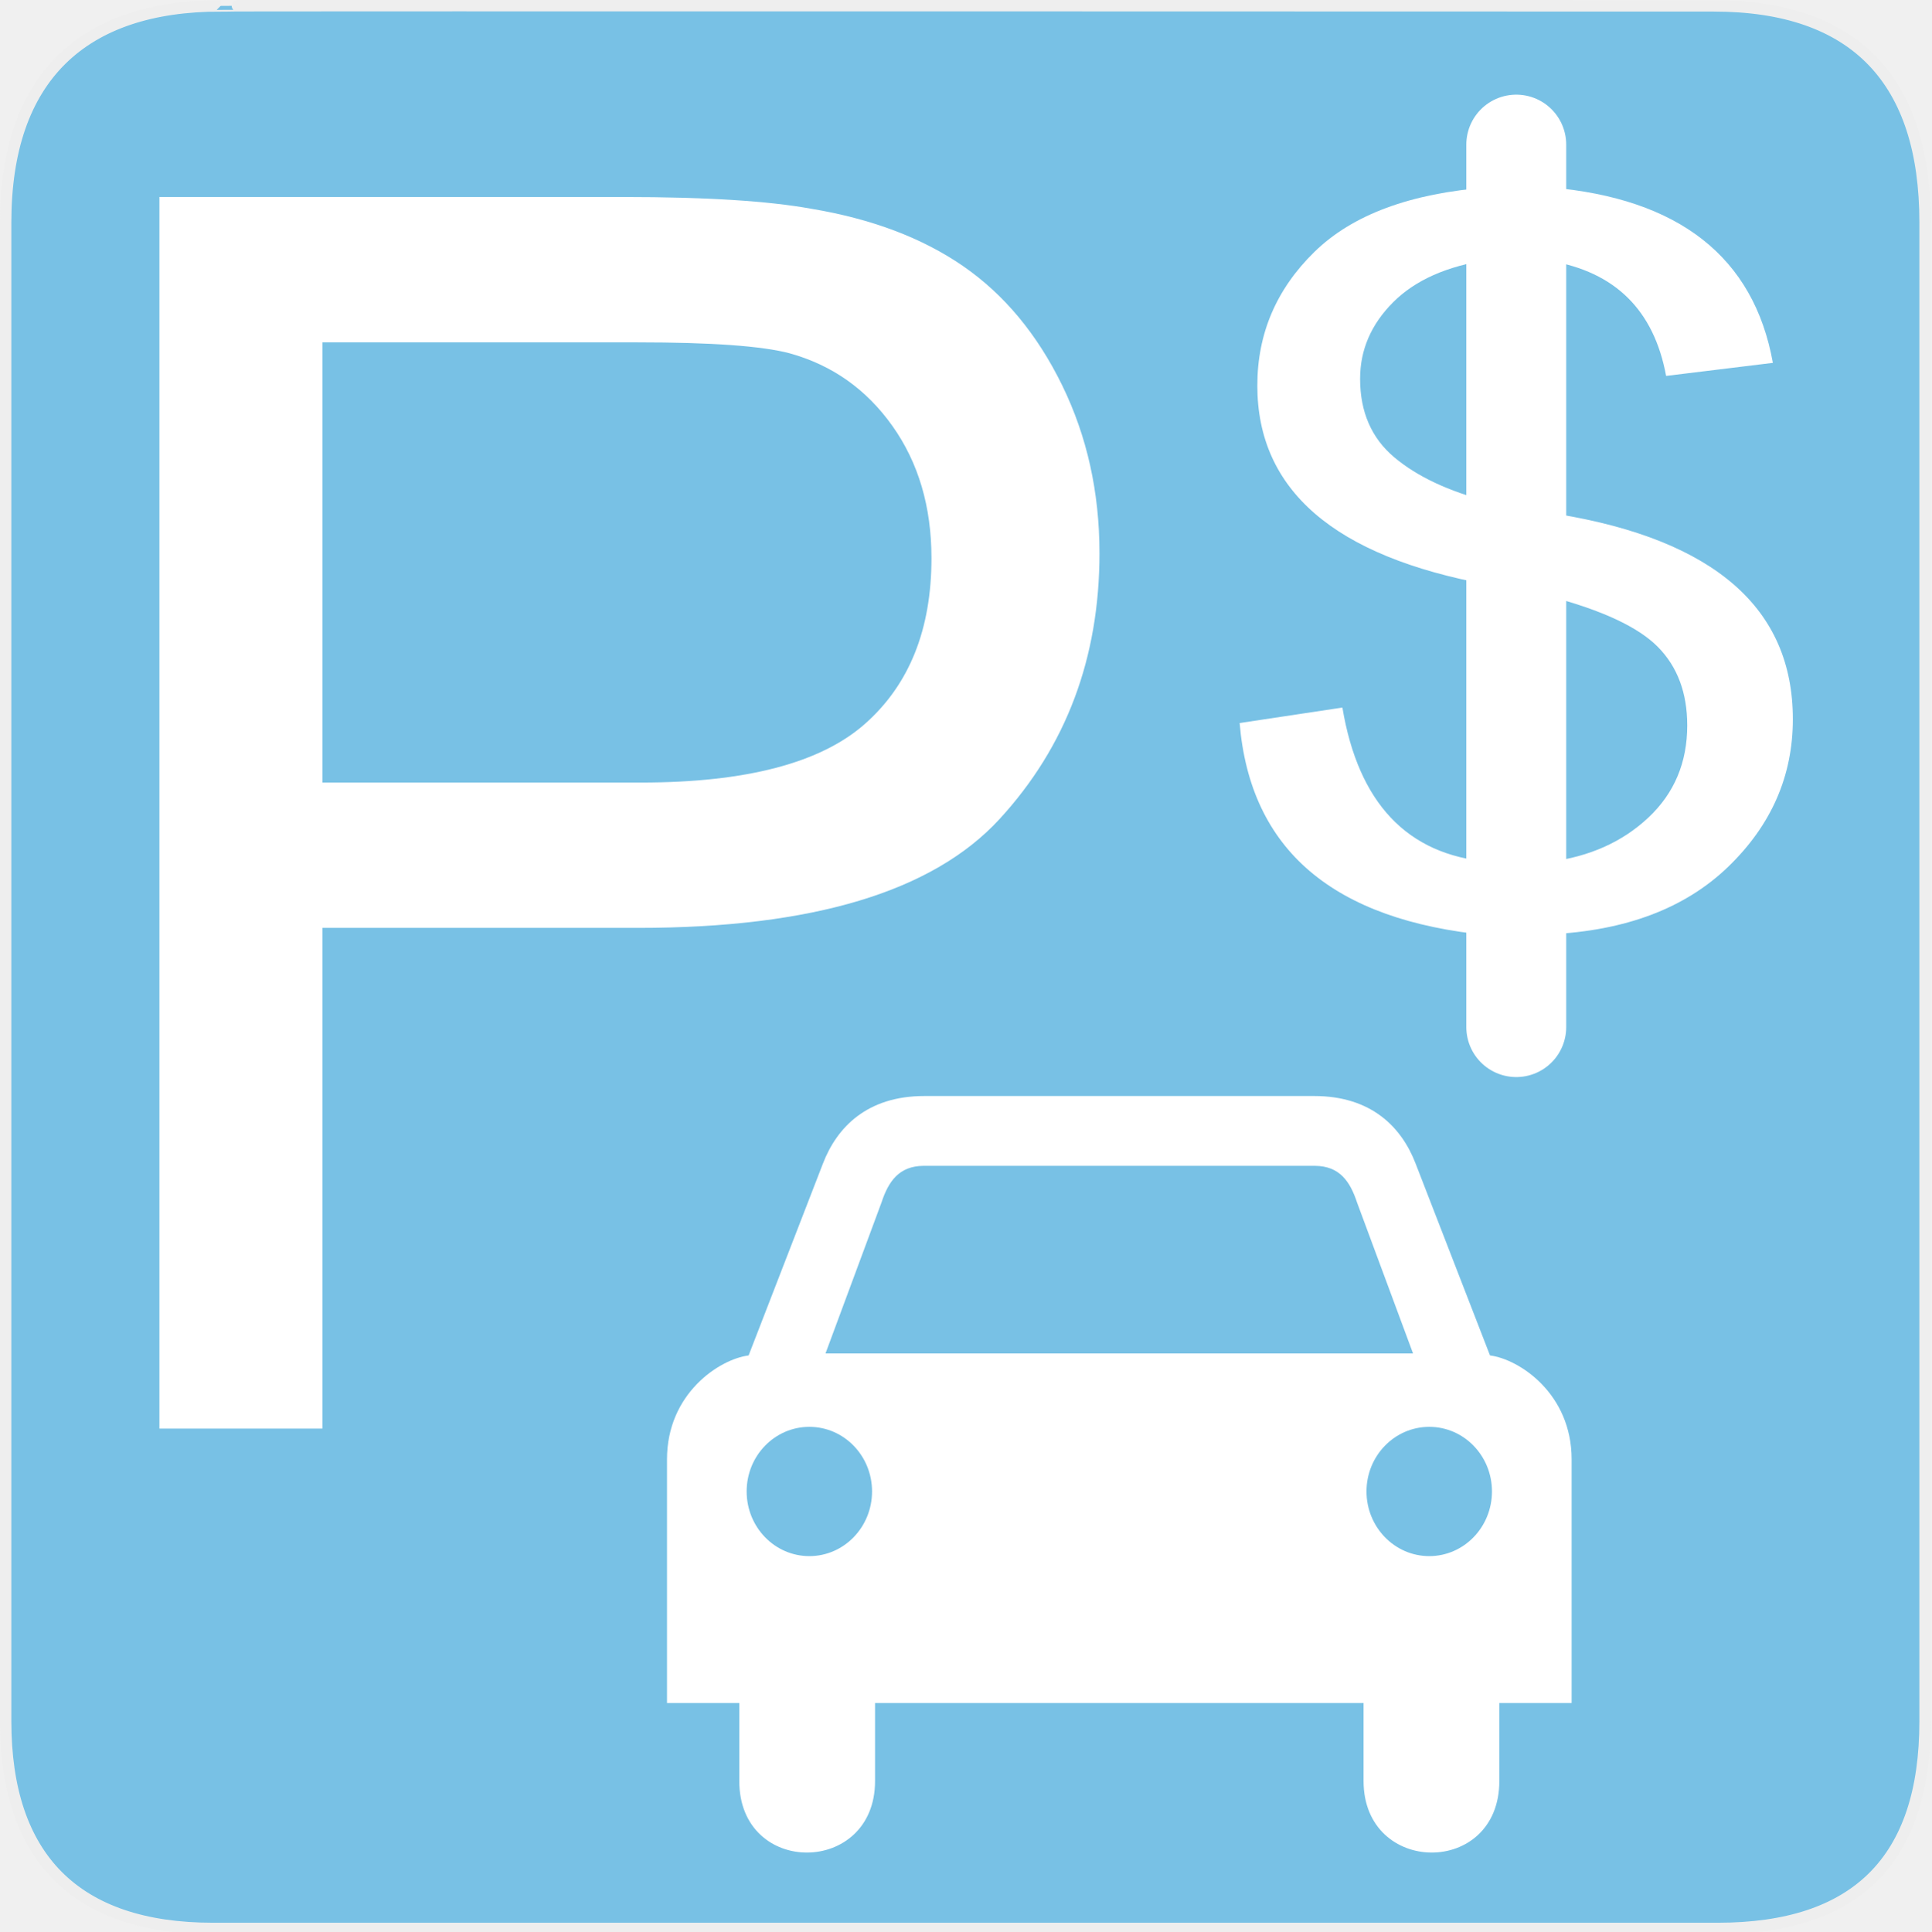
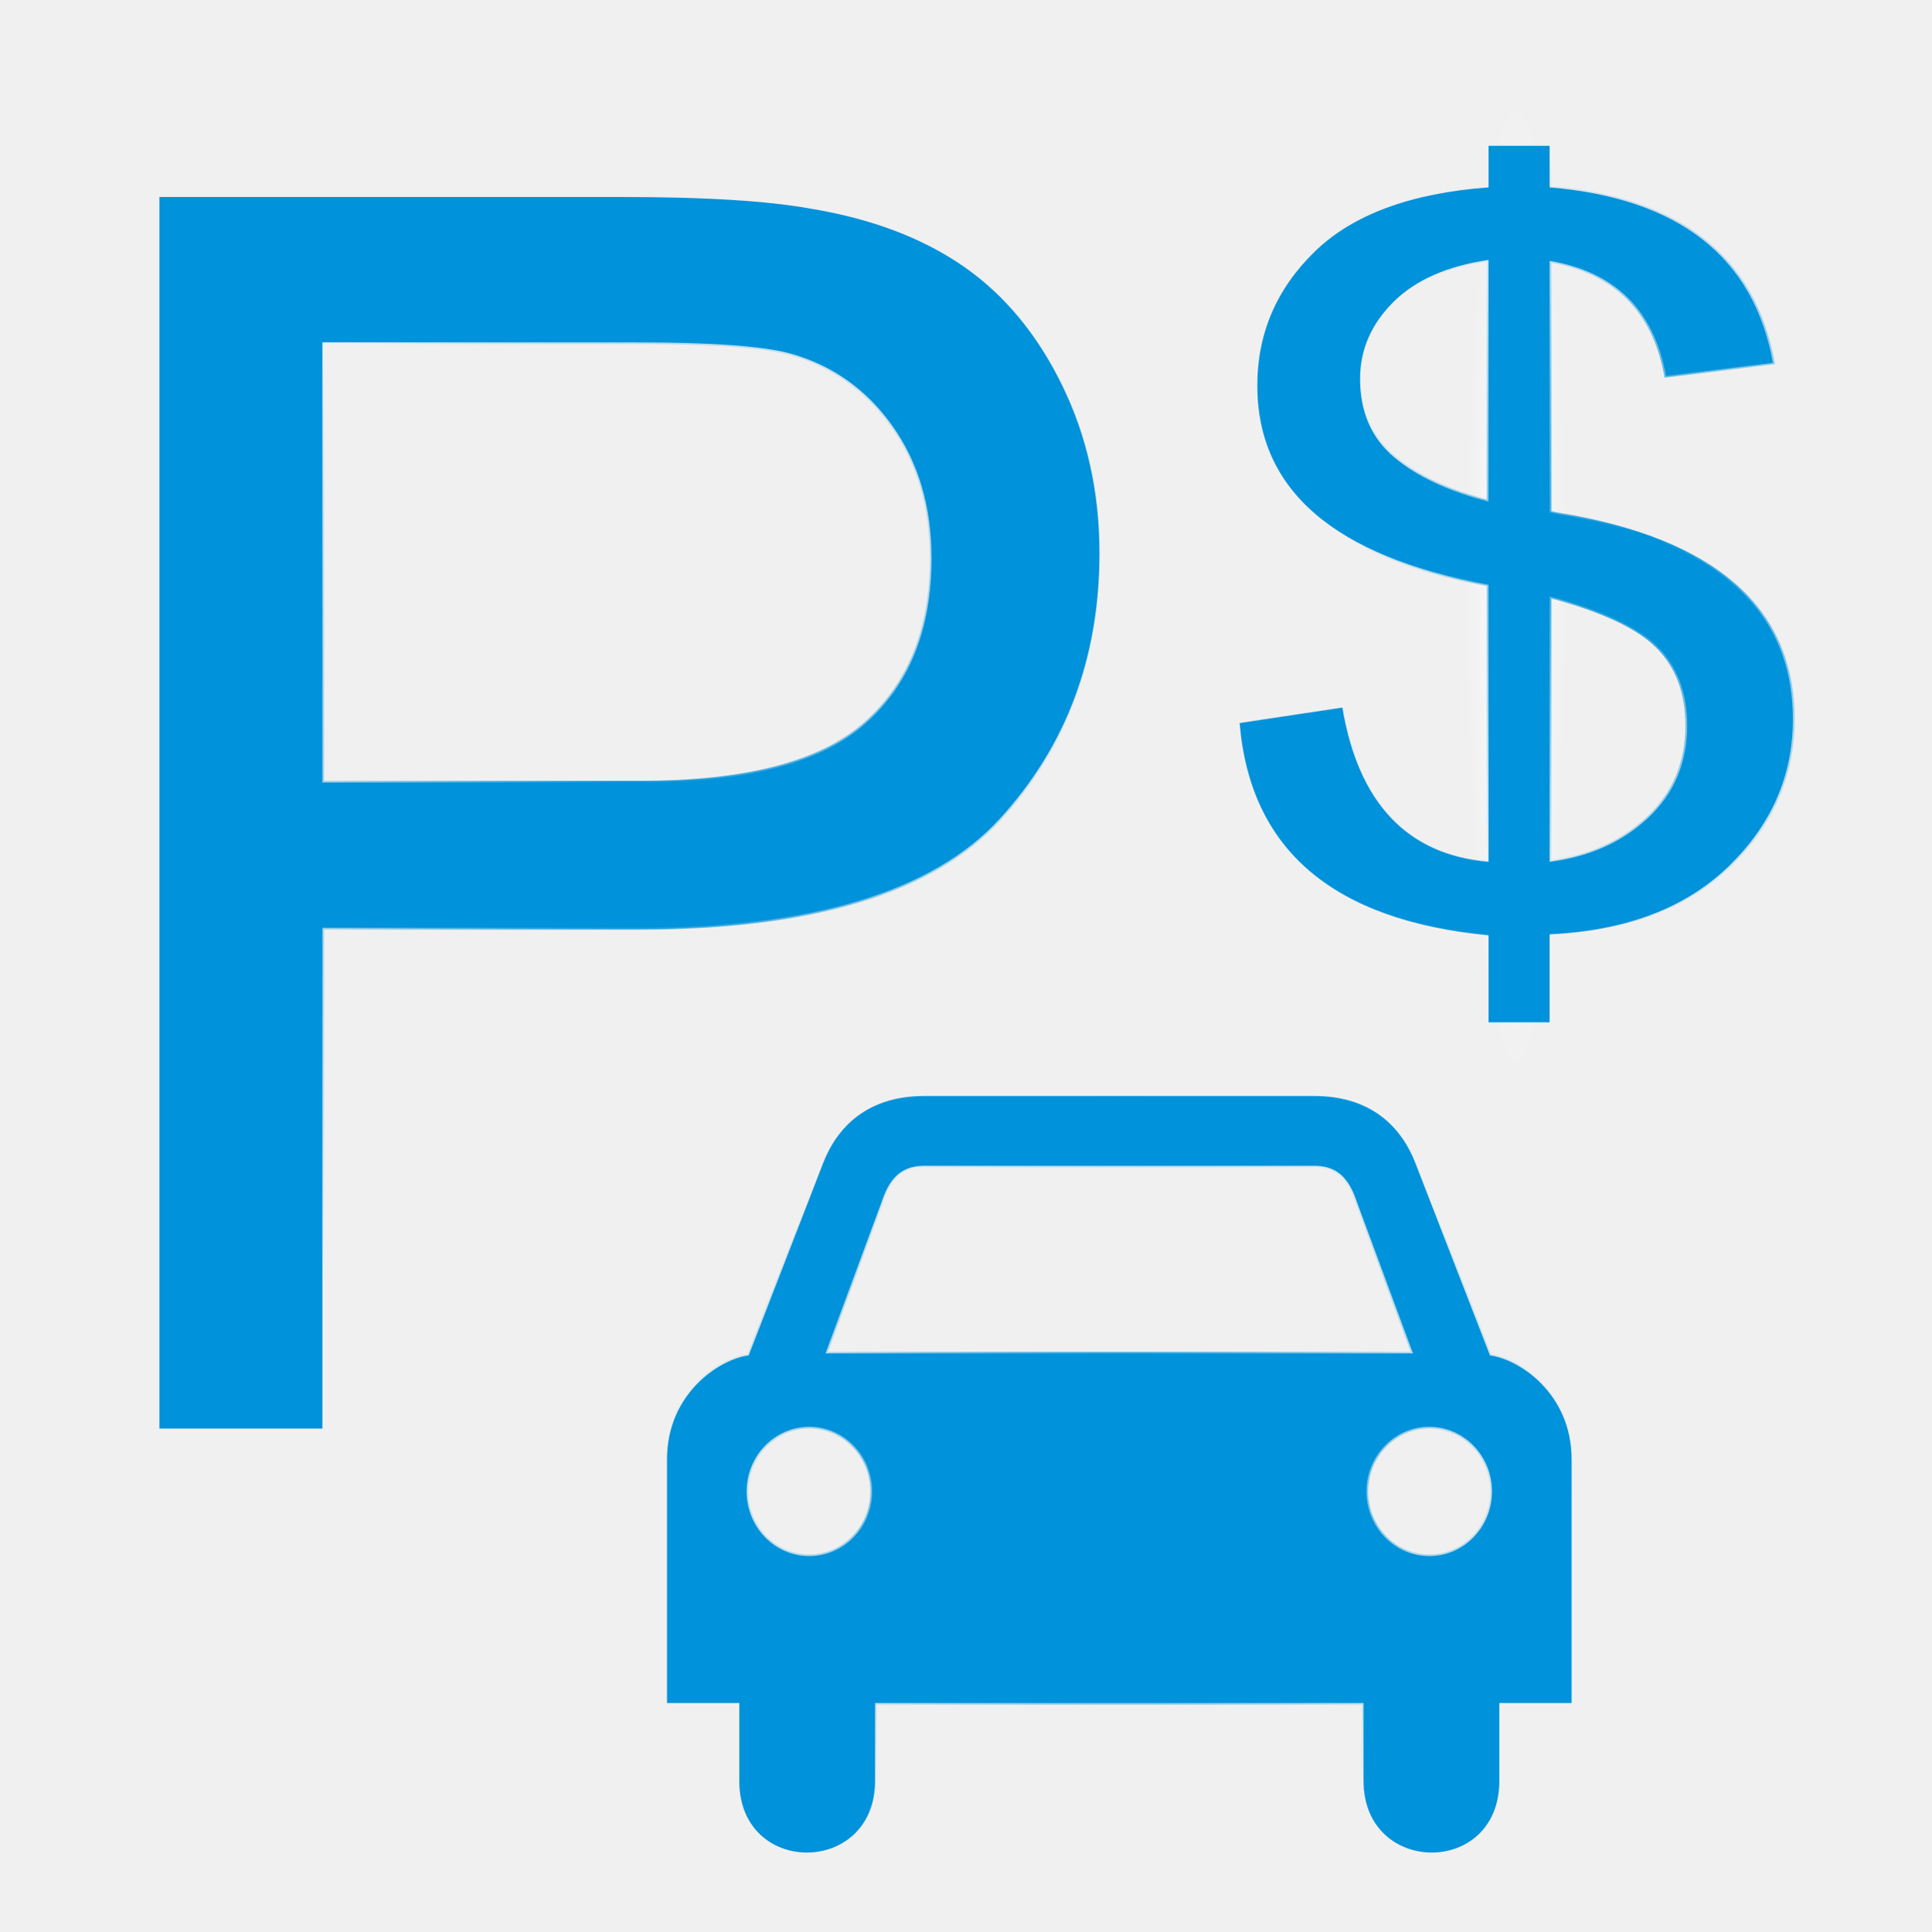
- <svg xmlns="http://www.w3.org/2000/svg" version="1.0" width="580" height="580">
+ <svg xmlns="http://www.w3.org/2000/svg" xmlns:xlink="http://www.w3.org/1999/xlink" version="1.0" width="580" height="580" id="svg2">
+   <path id="path4370" d="M 455.377,43.427 L 455.377,308.471" style="fill:#0092da;fill-rule:evenodd;stroke:url(#radialGradient4208);stroke-width:30;stroke-linecap:round;stroke-linejoin:round;stroke-miterlimit:4;stroke-dasharray:none;stroke-opacity:1;fill-opacity:1" />
  <defs id="defs4">
+     <linearGradient id="linearGradient4202">
+       <stop style="stop-color:#ffffff;stop-opacity:1;" offset="0" id="stop4204" />
+       <stop style="stop-color:#ffffff;stop-opacity:0;" offset="1" id="stop4206" />
+     </linearGradient>
+     <linearGradient id="linearGradient4194">
+       <stop style="stop-color:#0092da;stop-opacity:1;" offset="0" id="stop4196" />
+       <stop style="stop-color:#0092da;stop-opacity:0;" offset="1" id="stop4198" />
+     </linearGradient>
+     <linearGradient id="linearGradient4186">
+       <stop style="stop-color:#0092da;stop-opacity:1;" offset="0" id="stop4188" />
+       <stop style="stop-color:#0092da;stop-opacity:0;" offset="1" id="stop4190" />
+     </linearGradient>
+     <linearGradient id="linearGradient4166">
+       <stop style="stop-color:#0092da;stop-opacity:1;" offset="0" id="stop4168" />
+       <stop style="stop-color:#0092da;stop-opacity:0;" offset="1" id="stop4170" />
+     </linearGradient>
+     <style type="text/css" id="style6">
+    
+     .fil0 {fill:#EF7900}
+    
+   </style>
    <marker viewBox="0 0 10 10" refY="5" refX="10" orient="auto" markerWidth="4" markerUnits="strokeWidth" markerHeight="3" id="ArrowStart">
      <path id="path2295" d="M 10 0 L 0 5 L 10 10 z" />
    </marker>
-     <marker viewBox="0 0 10 10" refY="5" orient="auto" markerWidth="4" markerUnits="strokeWidth" markerHeight="3" id="ArrowEnd">
+     <marker viewBox="0 0 10 10" refY="5" refX="0" orient="auto" markerWidth="4" markerUnits="strokeWidth" markerHeight="3" id="ArrowEnd">
      <path id="path2292" d="M 0 0 L 10 5 L 0 10 z" />
    </marker>
+     <radialGradient xlink:href="#linearGradient4166" id="radialGradient4172" cx="455.371" cy="175.402" fx="455.371" fy="175.402" r="83.076" gradientTransform="matrix(1,0,0,1.584347,0,-102.4957)" gradientUnits="userSpaceOnUse" />
+     <radialGradient xlink:href="#linearGradient4186" id="radialGradient4192" cx="189.042" cy="244.104" fx="189.042" fy="244.104" r="141.163" gradientTransform="matrix(1,0,0,1.310098,0,-75.69609)" gradientUnits="userSpaceOnUse" />
+     <radialGradient xlink:href="#linearGradient4194" id="radialGradient4200" cx="336.16" cy="442.769" fx="336.16" fy="442.769" r="135.839" gradientTransform="matrix(1,0,0,0.8363119,0,72.47608)" gradientUnits="userSpaceOnUse" />
+     <radialGradient xlink:href="#linearGradient4202" id="radialGradient4208" cx="455.377" cy="175.949" fx="455.377" fy="175.949" r="15.002" gradientTransform="matrix(1,0,0,9.848049,0,-1556.806)" gradientUnits="userSpaceOnUse" />
  </defs>
-   <g id="g1327">
-     <path d="M 66.275,1.768 C 24.94,1.768 1.704,23.139 1.704,66.804 L 1.704,516.927 C 1.704,557.771 22.598,579.156 63.896,579.156 L 515.92,579.156 C 557.227,579.156 578.149,558.84 578.149,516.927 L 578.149,66.804 C 578.149,24.203 557.227,1.768 514.627,1.768 C 514.624,1.768 66.133,1.625 66.275,1.768 z" id="path1329" fill-opacity="0.5" fill="#0092DA" stroke="#eeeeee" stroke-width="3.408" />
+   <path style="fill:#0092da;stroke:url(#radialGradient4200);fill-opacity:1" d="M 277.59,329.166 C 260.435,329.166 251.335,338.531 247.134,349.493 L 224.833,407.077 C 215.993,408.21 200.321,418.587 200.321,438.246 L 200.321,511.473 L 222.028,511.473 L 222.028,534.891 C 222.028,563.703 262.802,563.364 262.802,534.891 L 262.802,511.473 L 336.148,511.473 L 336.172,511.473 L 409.518,511.473 L 409.518,534.891 C 409.518,563.364 450.292,563.703 450.292,534.891 L 450.292,511.473 L 471.999,511.473 L 471.999,438.246 C 471.999,418.587 456.327,408.21 447.487,407.077 L 425.162,349.493 C 420.961,338.531 411.861,329.166 394.706,329.166 L 363.18,329.166 L 309.496,329.166 L 277.59,329.166 z M 277.329,350.135 L 336.101,350.135 L 336.148,350.135 L 336.172,350.135 L 394.968,350.135 C 402.319,350.204 405.468,354.801 407.568,361.167 L 424.377,406.482 L 336.172,406.482 L 336.148,406.482 L 336.101,406.482 L 247.919,406.482 L 264.728,361.167 C 266.828,354.801 269.976,350.204 277.329,350.135 z M 243.069,428.522 C 253.471,428.522 261.899,437.201 261.899,447.922 C 261.899,458.644 253.471,467.346 243.069,467.346 C 232.667,467.346 224.239,458.644 224.239,447.922 C 224.239,437.201 232.667,428.522 243.069,428.522 z M 429.251,428.522 C 439.654,428.522 448.081,437.201 448.081,447.922 C 448.081,458.644 439.654,467.346 429.251,467.346 C 418.85,467.346 410.398,458.644 410.398,447.922 C 410.398,437.201 418.85,428.522 429.251,428.522 z" id="path2301" />
+   <g id="g2319" transform="translate(879.2912,36.80512)">
+     <path id="path2323" style="fill:#ffffff;stroke:none" d="" />
  </g>
-   <path d="M 277.59,329.166 C 260.435,329.166 251.335,338.531 247.134,349.493 L 224.833,407.077 C 215.993,408.21 200.321,418.587 200.321,438.246 L 200.321,511.473 L 222.028,511.473 L 222.028,534.891 C 222.028,563.703 262.802,563.364 262.802,534.891 L 262.802,511.473 L 336.148,511.473 L 336.172,511.473 L 409.518,511.473 L 409.518,534.891 C 409.518,563.364 450.292,563.703 450.292,534.891 L 450.292,511.473 L 471.999,511.473 L 471.999,438.246 C 471.999,418.587 456.327,408.21 447.487,407.077 L 425.162,349.493 C 420.961,338.531 411.861,329.166 394.706,329.166 L 363.18,329.166 L 309.496,329.166 L 277.59,329.166 z M 277.329,350.135 L 336.101,350.135 L 336.148,350.135 L 336.172,350.135 L 394.968,350.135 C 402.319,350.204 405.468,354.801 407.568,361.167 L 424.377,406.482 L 336.172,406.482 L 336.148,406.482 L 336.101,406.482 L 247.919,406.482 L 264.728,361.167 C 266.828,354.801 269.976,350.204 277.329,350.135 z M 243.069,428.522 C 253.471,428.522 261.899,437.201 261.899,447.922 C 261.899,458.644 253.471,467.346 243.069,467.346 C 232.667,467.346 224.239,458.644 224.239,447.922 C 224.239,437.201 232.667,428.522 243.069,428.522 z M 429.251,428.522 C 439.654,428.522 448.081,437.201 448.081,447.922 C 448.081,458.644 439.654,467.346 429.251,467.346 C 418.85,467.346 410.398,458.644 410.398,447.922 C 410.398,437.201 418.85,428.522 429.251,428.522 z" id="path2301" fill="#ffffff" />
-   <path d="M 47.879,429.041 L 47.879,59.166 L 187.402,59.166 C 211.959,59.166 230.714,60.344 243.666,62.698 C 261.831,65.726 277.053,71.487 289.332,79.981 C 301.611,88.475 311.493,100.376 318.978,115.682 C 326.463,130.988 330.205,147.808 330.205,166.142 C 330.205,197.596 320.197,224.214 300.181,245.996 C 280.165,267.778 244.002,278.669 191.691,278.669 L 96.826,278.669 L 96.826,429.041 L 47.879,429.041 z M 96.826,235.021 L 192.448,235.021 C 224.07,235.021 246.525,229.134 259.813,217.359 C 273.101,205.586 279.745,189.018 279.745,167.656 C 279.745,152.182 275.834,138.936 268.013,127.918 C 260.191,116.901 249.889,109.627 237.106,106.094 C 228.864,103.908 213.641,102.814 191.439,102.814 L 96.826,102.814 L 96.826,235.021 z" id="text2419" fill="#ffffff" />
-   <g id="g4998">
-     <g id="g4372">
-       <path transform="scale(1.086706,0.9202125)" d="M 428.269,167.179 C 428.479,167.285 429.268,167.495 430.636,167.81 C 452.199,172.018 468.399,179.697 479.234,190.847 C 490.068,201.997 495.485,216.619 495.485,234.712 C 495.485,253.225 489.542,269.267 477.656,282.836 C 465.769,296.406 449.307,303.769 428.269,304.926 L 428.269,333.643 L 411.386,333.643 L 411.386,305.242 C 389.927,302.822 373.464,295.854 361.999,284.335 C 350.533,272.817 344.064,256.696 342.591,235.974 L 370.993,230.925 C 373.201,246.493 377.672,258.485 384.404,266.9 C 391.136,275.315 400.13,280.101 411.386,281.258 L 411.386,190.847 C 390.032,186.219 374.043,178.487 363.419,167.653 C 352.795,156.818 347.482,142.88 347.482,125.839 C 347.482,108.904 352.742,94.361 363.261,82.212 C 373.78,70.062 389.822,63.041 411.386,61.147 L 411.386,47.578 L 428.269,47.578 L 428.269,61.147 C 446.151,62.936 460.247,68.616 470.555,78.188 C 480.864,87.761 487.333,101.172 489.963,118.423 L 460.457,122.684 C 458.774,111.954 455.25,103.46 449.885,97.201 C 444.521,90.943 437.315,86.919 428.269,85.131 L 428.269,167.179 z M 411.386,163.708 L 411.386,84.815 C 399.92,86.814 391.136,91.416 385.035,98.621 C 378.934,105.827 375.884,114.163 375.884,123.63 C 375.884,134.465 379.04,143.012 385.351,149.271 C 391.662,155.53 400.341,160.342 411.386,163.708 L 411.386,163.708 z M 428.269,281.258 C 439.314,279.575 448.413,274.763 455.566,266.821 C 462.718,258.879 466.295,248.86 466.295,236.763 C 466.295,226.139 463.586,217.592 458.169,211.123 C 452.752,204.653 442.785,199.157 428.269,194.634 L 428.269,281.258 z" id="text2413" fill="#ffffff" />
+   <g id="g2325" transform="translate(879.2912,36.80512)">
+     <path id="path2329" style="fill:#ffffff;stroke:none" d="" />
+   </g>
+   <path style="font-size:143.532px;font-style:normal;font-weight:normal;fill:#0092da;fill-opacity:1;stroke:url(#radialGradient4192);stroke-width:1px;stroke-linecap:butt;stroke-linejoin:miter;stroke-opacity:1;font-family:Bitstream Vera Sans" d="M 47.879,429.041 L 47.879,59.166 L 187.402,59.166 C 211.959,59.166 230.714,60.344 243.666,62.698 C 261.831,65.726 277.053,71.487 289.332,79.981 C 301.611,88.475 311.493,100.376 318.978,115.682 C 326.463,130.988 330.205,147.808 330.205,166.142 C 330.205,197.596 320.197,224.214 300.181,245.996 C 280.165,267.778 244.002,278.669 191.691,278.669 L 96.826,278.669 L 96.826,429.041 L 47.879,429.041 z M 96.826,235.021 L 192.448,235.021 C 224.07,235.021 246.525,229.134 259.813,217.359 C 273.101,205.586 279.745,189.018 279.745,167.656 C 279.745,152.182 275.834,138.936 268.013,127.918 C 260.191,116.901 249.889,109.627 237.106,106.094 C 228.864,103.908 213.641,102.814 191.439,102.814 L 96.826,102.814 L 96.826,235.021 z" id="text2419" />
+   <g id="g4998" style="fill:#0092da;fill-opacity:1;stroke:url(#radialGradient4172)">
+     <g id="g4372" style="fill:#0092da;fill-opacity:1;stroke:url(#radialGradient4172)">
+       <path transform="scale(1.086706,0.9202125)" style="font-size:323.145px;font-style:normal;font-variant:normal;font-weight:normal;font-stretch:normal;text-align:start;line-height:125%;writing-mode:lr-tb;text-anchor:start;fill:#0092da;fill-opacity:1;stroke:url(#radialGradient4172);stroke-width:1px;stroke-linecap:butt;stroke-linejoin:miter;stroke-opacity:1;font-family:Arial Unicode MS;-inkscape-font-specification:Arial Unicode MS" d="M 428.269,167.179 C 428.479,167.285 429.268,167.495 430.636,167.81 C 452.199,172.018 468.399,179.697 479.234,190.847 C 490.068,201.997 495.485,216.619 495.485,234.712 C 495.485,253.225 489.542,269.267 477.656,282.836 C 465.769,296.406 449.307,303.769 428.269,304.926 L 428.269,333.643 L 411.386,333.643 L 411.386,305.242 C 389.927,302.822 373.464,295.854 361.999,284.335 C 350.533,272.817 344.064,256.696 342.591,235.974 L 370.993,230.925 C 373.201,246.493 377.672,258.485 384.404,266.9 C 391.136,275.315 400.13,280.101 411.386,281.258 L 411.386,190.847 C 390.032,186.219 374.043,178.487 363.419,167.653 C 352.795,156.818 347.482,142.88 347.482,125.839 C 347.482,108.904 352.742,94.361 363.261,82.212 C 373.78,70.062 389.822,63.041 411.386,61.147 L 411.386,47.578 L 428.269,47.578 L 428.269,61.147 C 446.151,62.936 460.247,68.616 470.555,78.188 C 480.864,87.761 487.333,101.172 489.963,118.423 L 460.457,122.684 C 458.774,111.954 455.25,103.46 449.885,97.201 C 444.521,90.943 437.315,86.919 428.269,85.131 L 428.269,167.179 z M 411.386,163.708 L 411.386,84.815 C 399.92,86.814 391.136,91.416 385.035,98.621 C 378.934,105.827 375.884,114.163 375.884,123.63 C 375.884,134.465 379.04,143.012 385.351,149.271 C 391.662,155.53 400.341,160.342 411.386,163.708 L 411.386,163.708 z M 428.269,281.258 C 439.314,279.575 448.413,274.763 455.566,266.821 C 462.718,258.879 466.295,248.86 466.295,236.763 C 466.295,226.139 463.586,217.592 458.169,211.123 C 452.752,204.653 442.785,199.157 428.269,194.634 L 428.269,281.258 z" id="text2413" />
    </g>
-     <path id="path4370" d="M 455.377,43.427 L 455.377,308.471" fill="none" fill-rule="evenodd" stroke="#ffffff" stroke-linejoin="round" stroke-linecap="round" stroke-width="30" />
  </g>
</svg>
